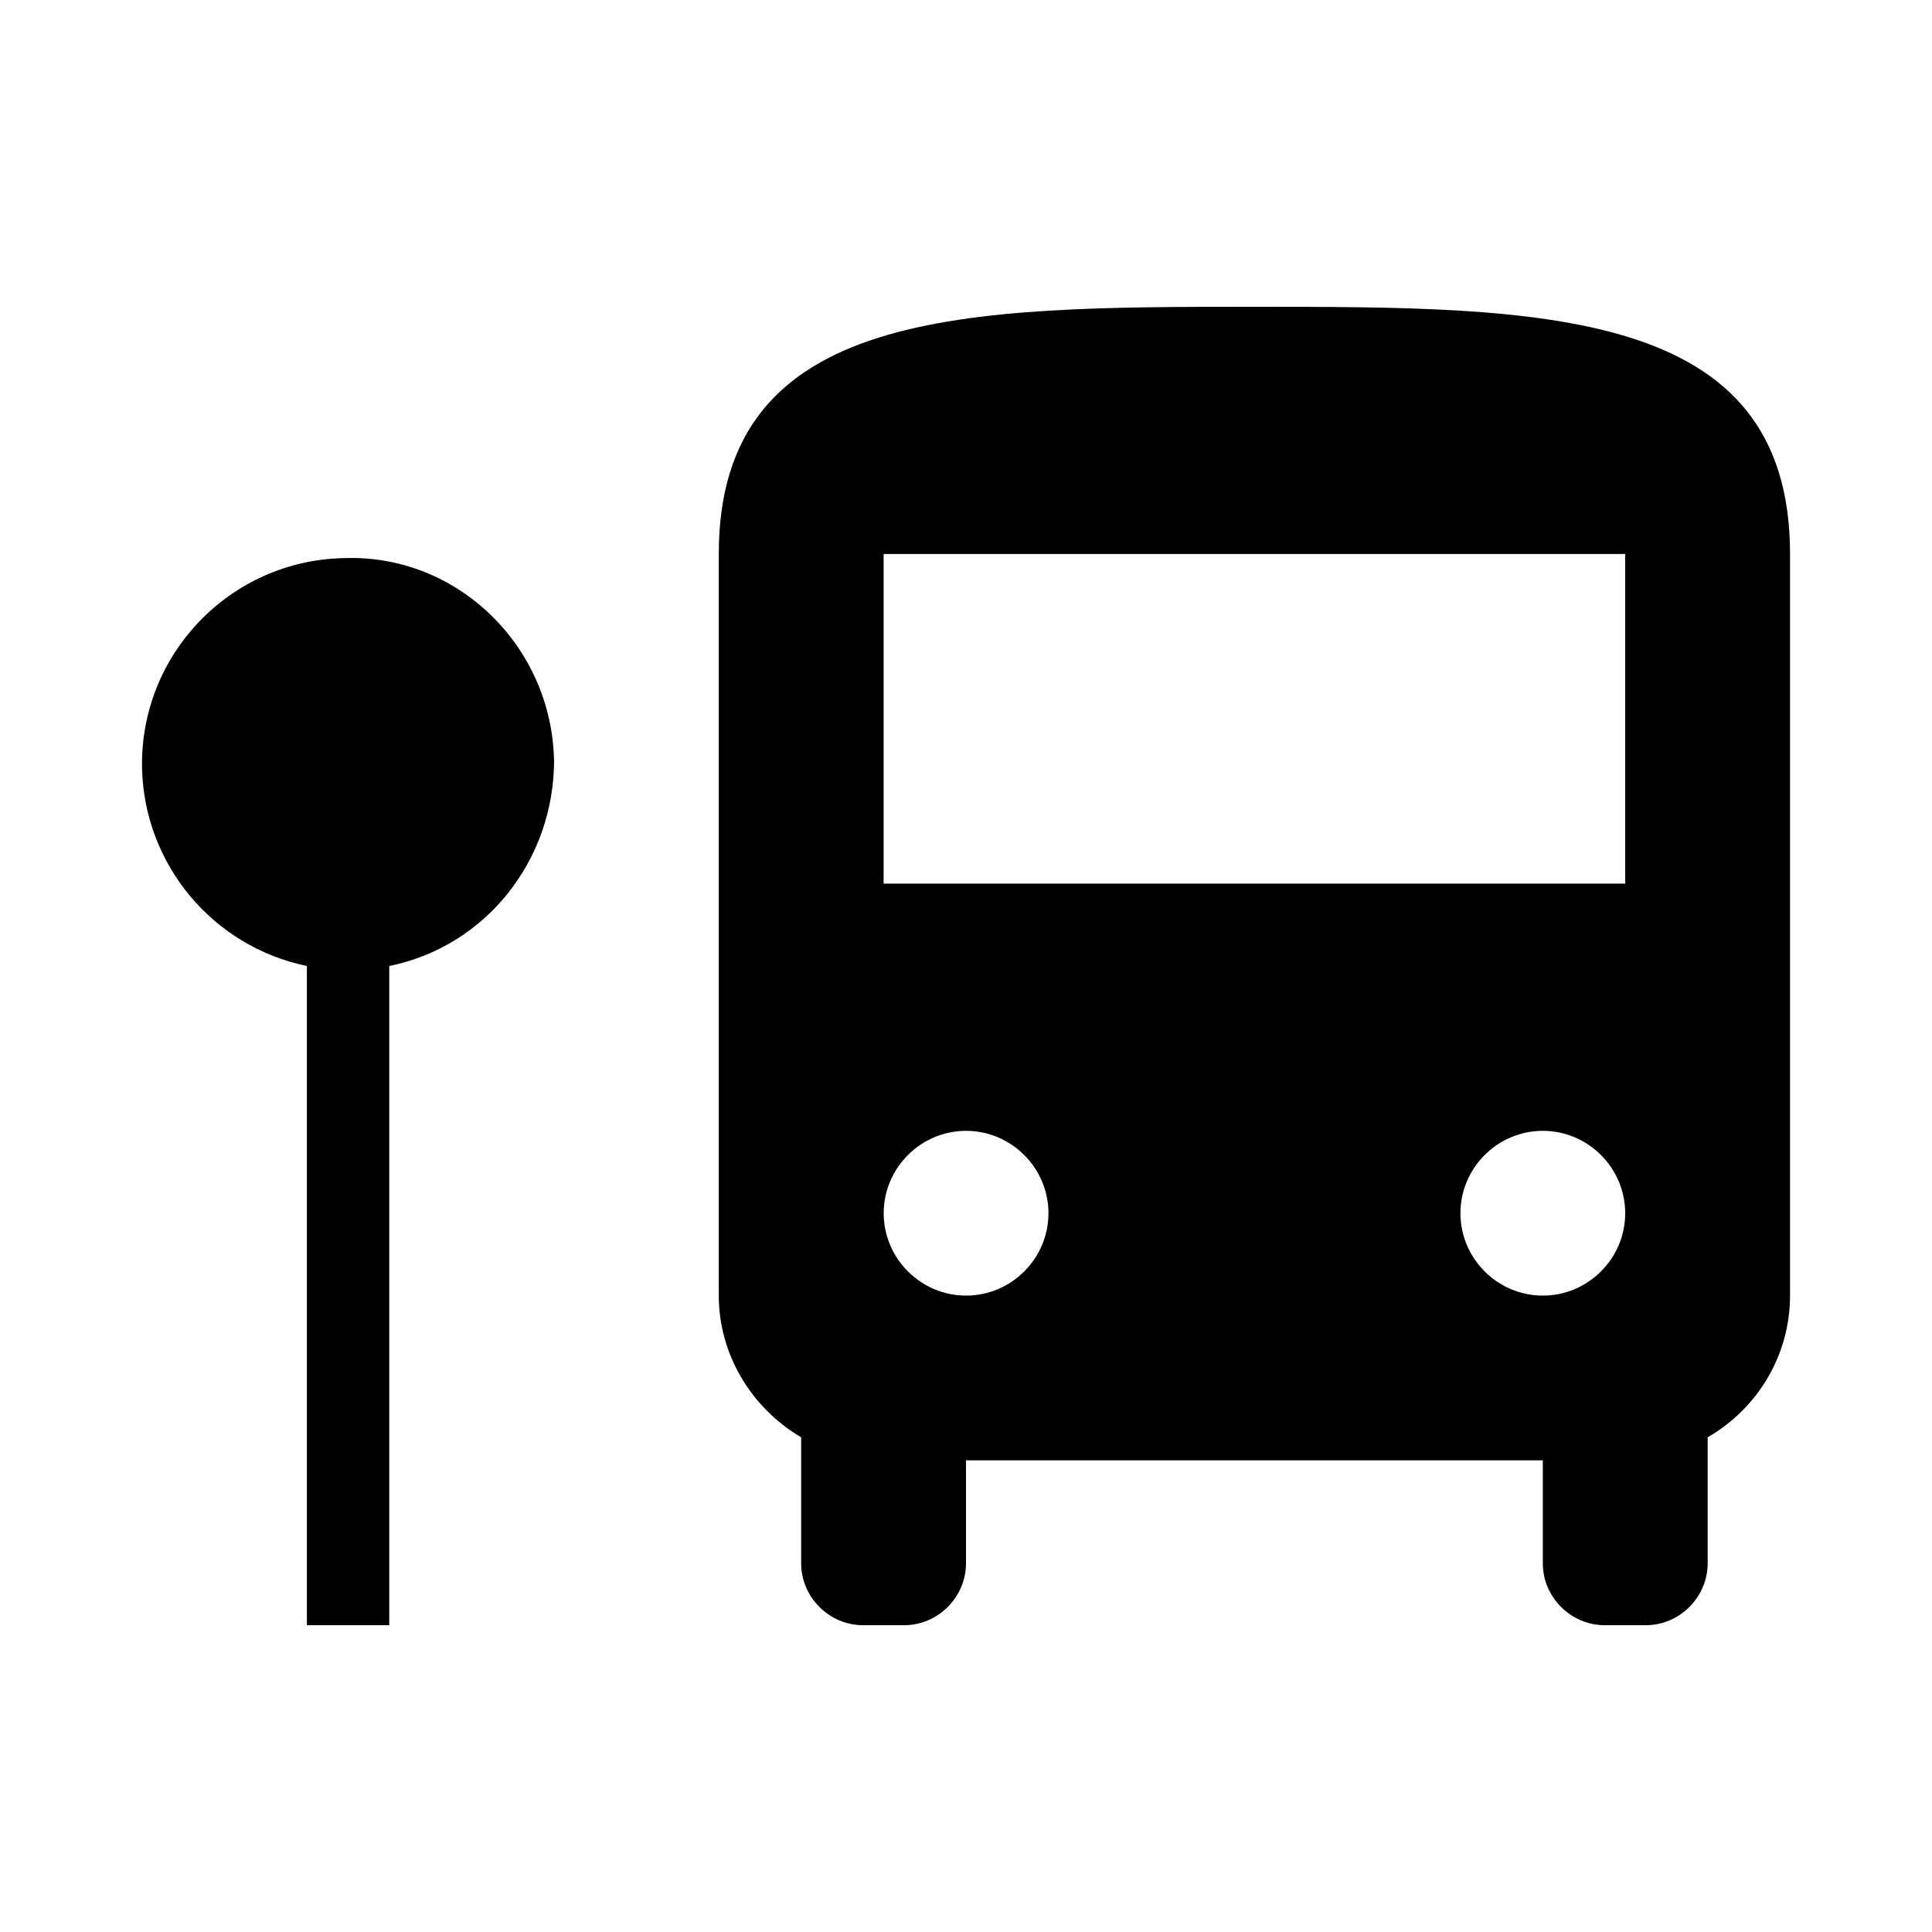
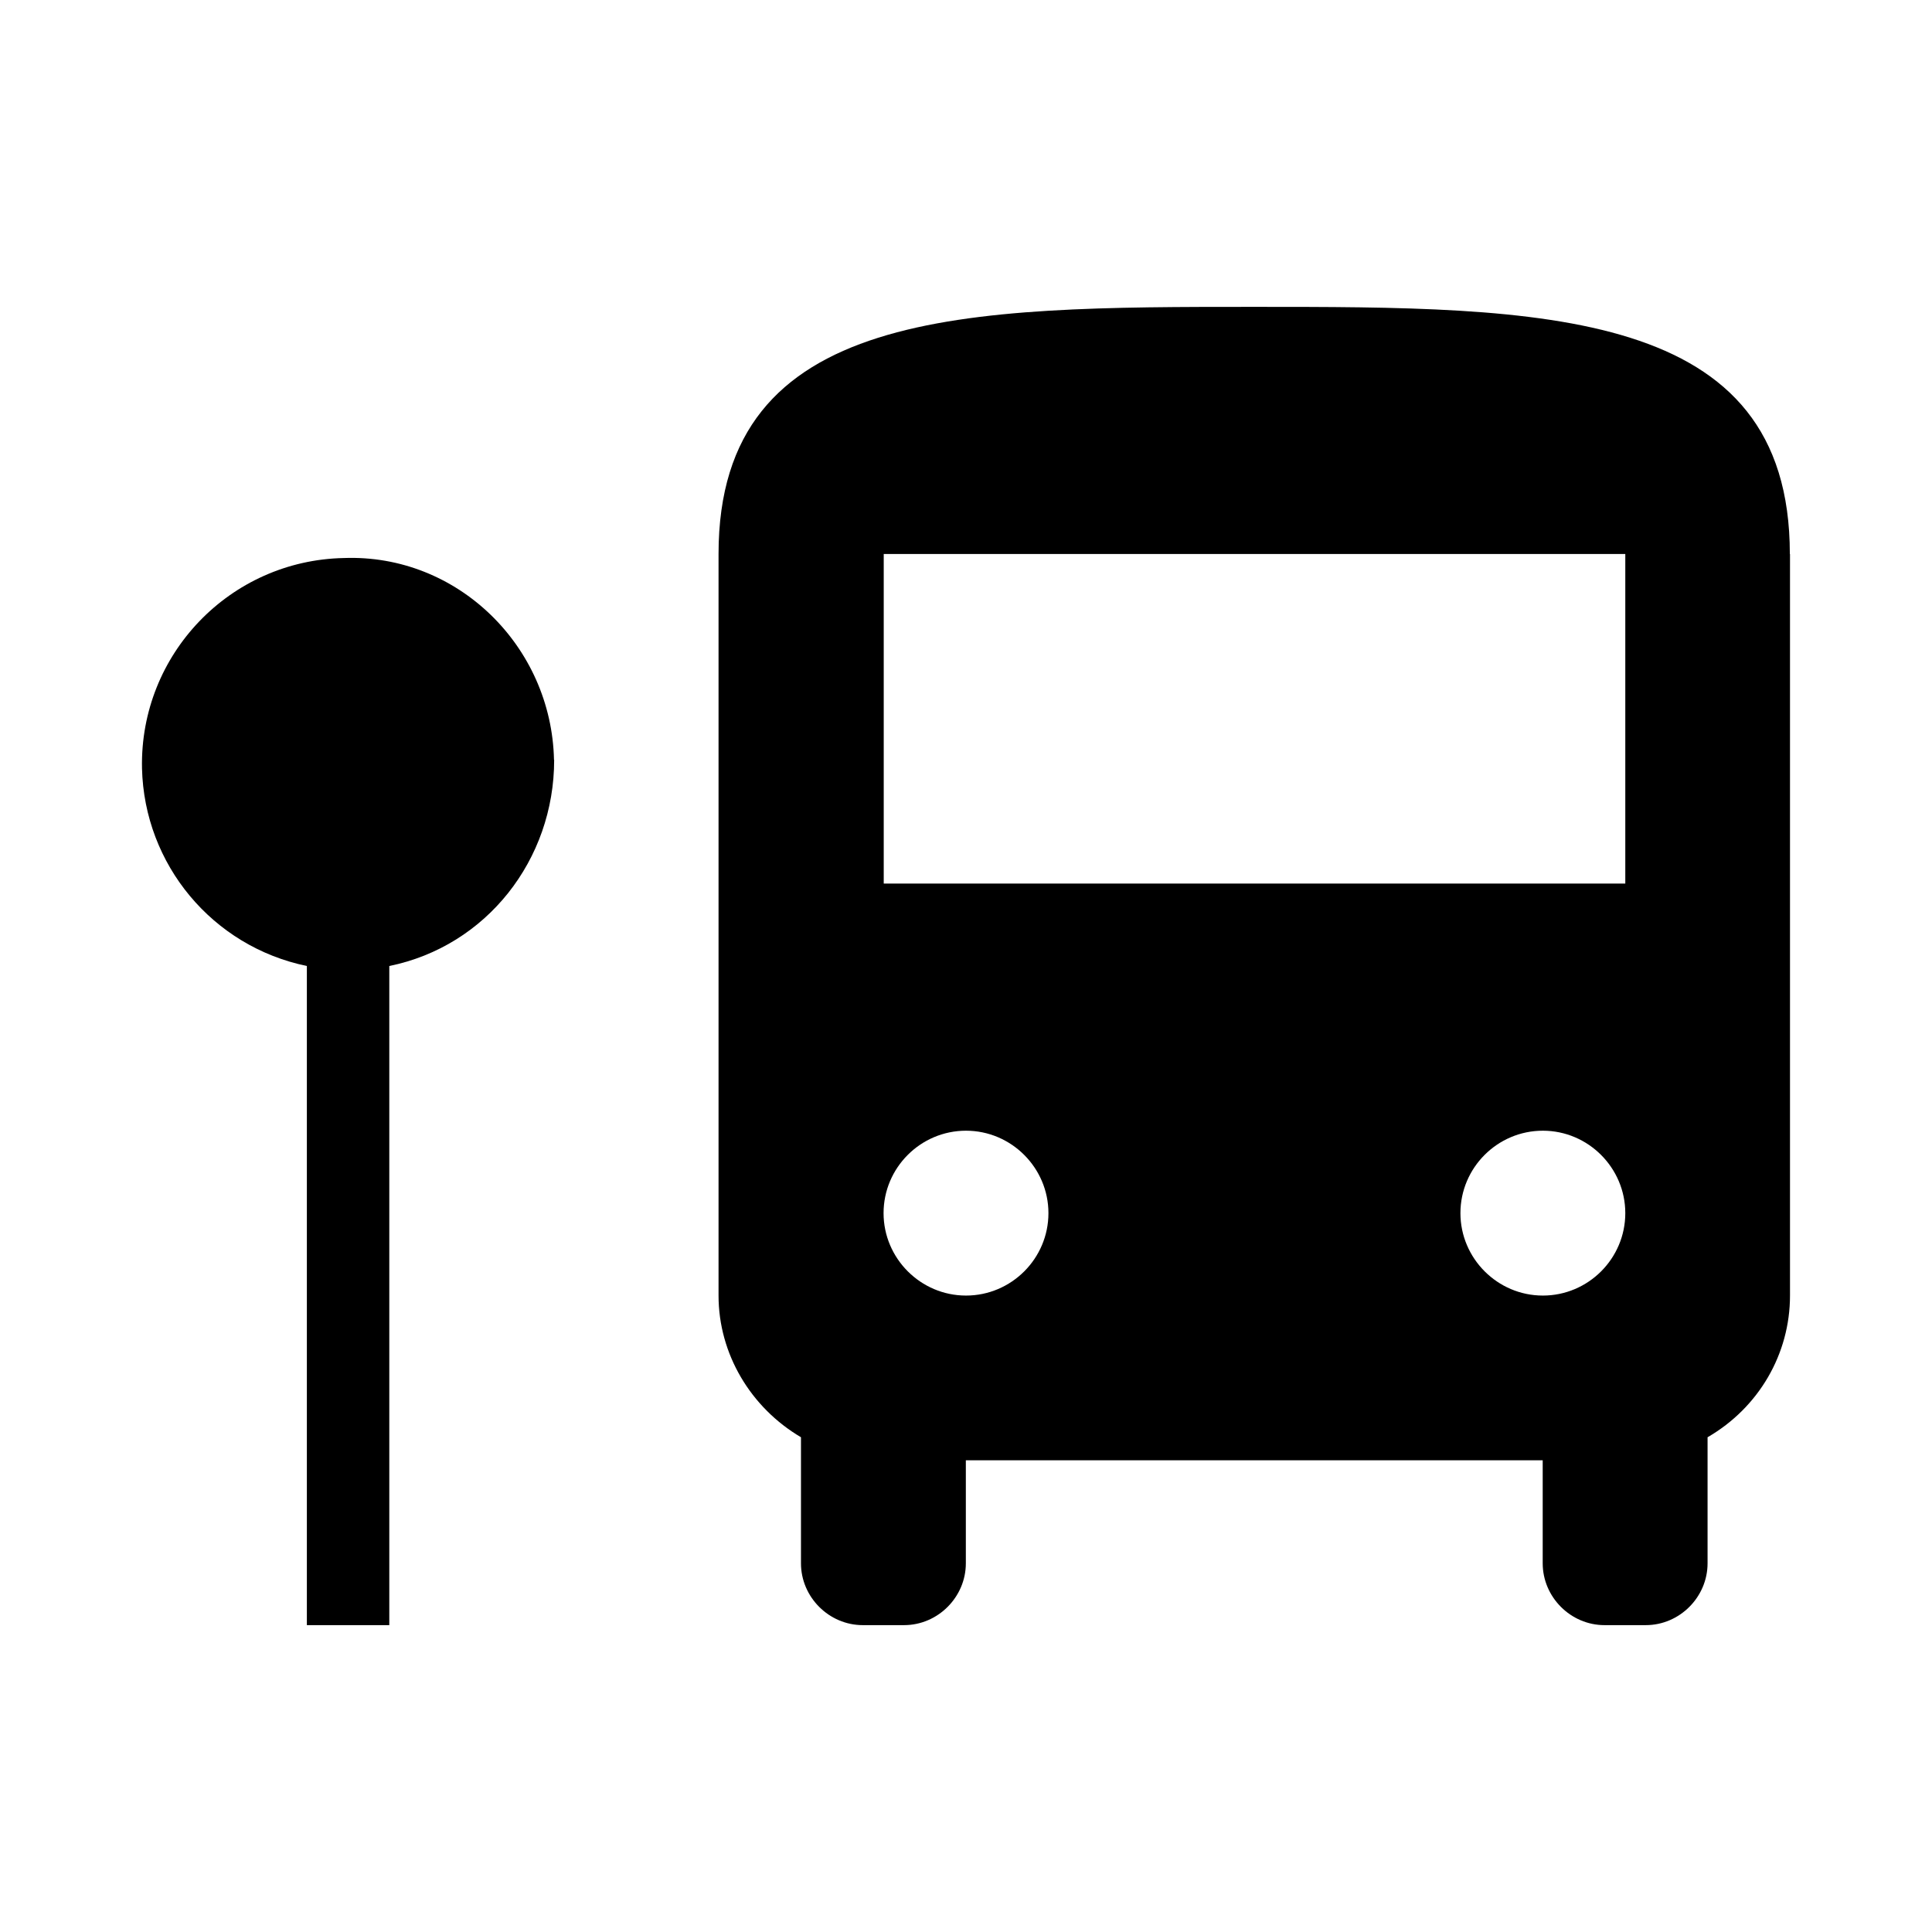
- <svg xmlns="http://www.w3.org/2000/svg" id="Layer_1" version="1.1" viewBox="0 0 25 25">
-   <path d="M23.163,7.169v9.596c0,.757-.405,1.45-1.066,1.834v1.631c0,.437-.363.8-.8.8h-.533c-.437,0-.8-.363-.8-.8v-1.333h-7.464v1.333c0,.437-.363.8-.8.8h-.533c-.437,0-.8-.363-.8-.8v-1.631c-.65-.384-1.066-1.077-1.066-1.834V7.169c0-3.199,3.199-3.199,6.931-3.199s6.931,0,6.931,3.199M13.567,15.699c0-.586-.48-1.066-1.066-1.066s-1.066.48-1.066,1.066c0,.586.48,1.066,1.066,1.066s1.066-.48,1.066-1.066M21.03,15.699c0-.586-.48-1.066-1.066-1.066s-1.066.48-1.066,1.066c0,.586.48,1.066,1.066,1.066s1.066-.48,1.066-1.066M21.03,7.169h-9.596v4.265h9.596v-4.265ZM7.169,9.834c-.032-1.471-1.248-2.666-2.719-2.612-1.472.029-2.641,1.246-2.612,2.718l0.0.001c.029,1.245.913,2.306,2.133,2.559v8.53h1.066v-8.53c1.258-.256,2.133-1.375,2.133-2.666" />
+ <svg xmlns="http://www.w3.org/2000/svg" id="Layer_1" version="1.1" viewBox="0 0 12 12">
+   <path d="M11.118,3.441v4.606c0,.363-.194.696-.512.88v.783c0,.21-.174.384-.384.384h-.256c-.21,0-.384-.174-.384-.384v-.64h-3.583v.64c0,.21-.174.384-.384.384h-.256c-.21,0-.384-.174-.384-.384v-.783c-.312-.184-.512-.517-.512-.88V3.441c0-1.535,1.535-1.535,3.327-1.535s3.327,0,3.327,1.535M6.512,7.535c0-.281-.23-.512-.512-.512s-.512.23-.512.512c0,.281.23.512.512.512s.512-.23.512-.512M10.095,7.535c0-.281-.23-.512-.512-.512s-.512.23-.512.512c0,.281.23.512.512.512s.512-.23.512-.512M10.095,3.441h-4.606v2.047h4.606v-2.047ZM3.441,4.72c-.015-.706-.599-1.28-1.305-1.254-.707.014-1.268.598-1.254,1.305l0.0.001c.014.598.438,1.107,1.024,1.228v4.094h.512v-4.094c.604-.123,1.024-.66,1.024-1.28" />
</svg>
